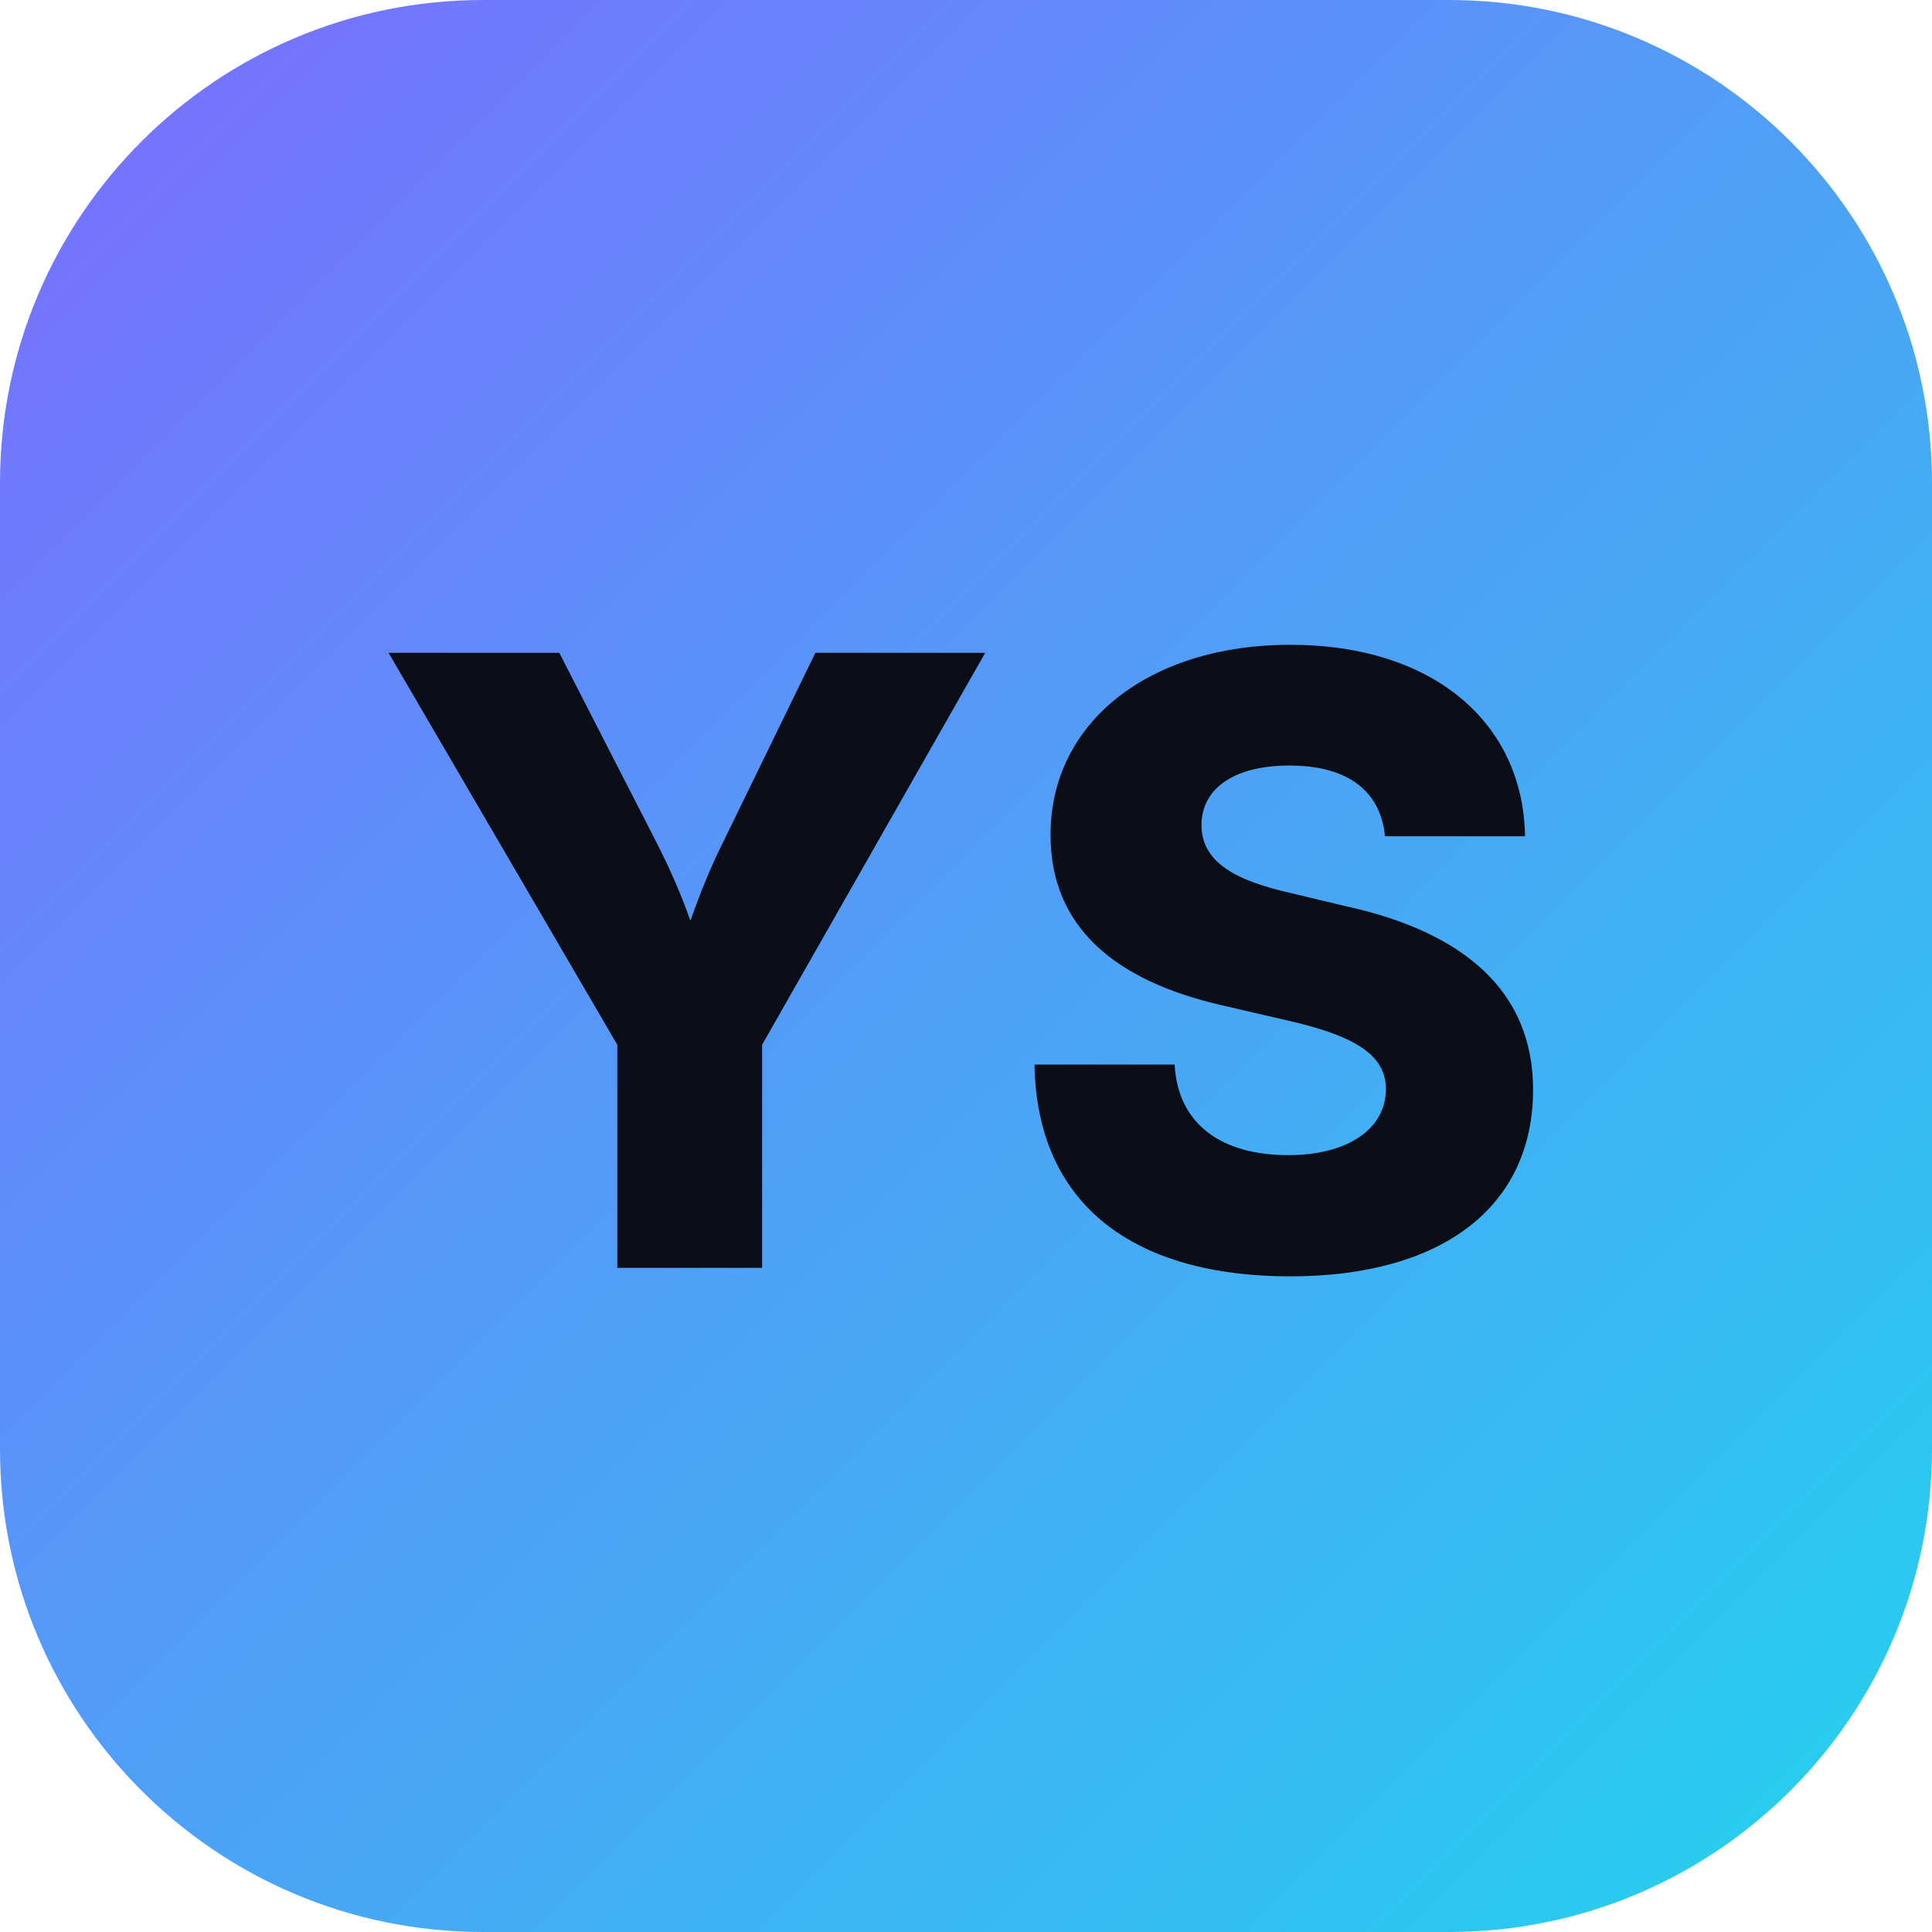
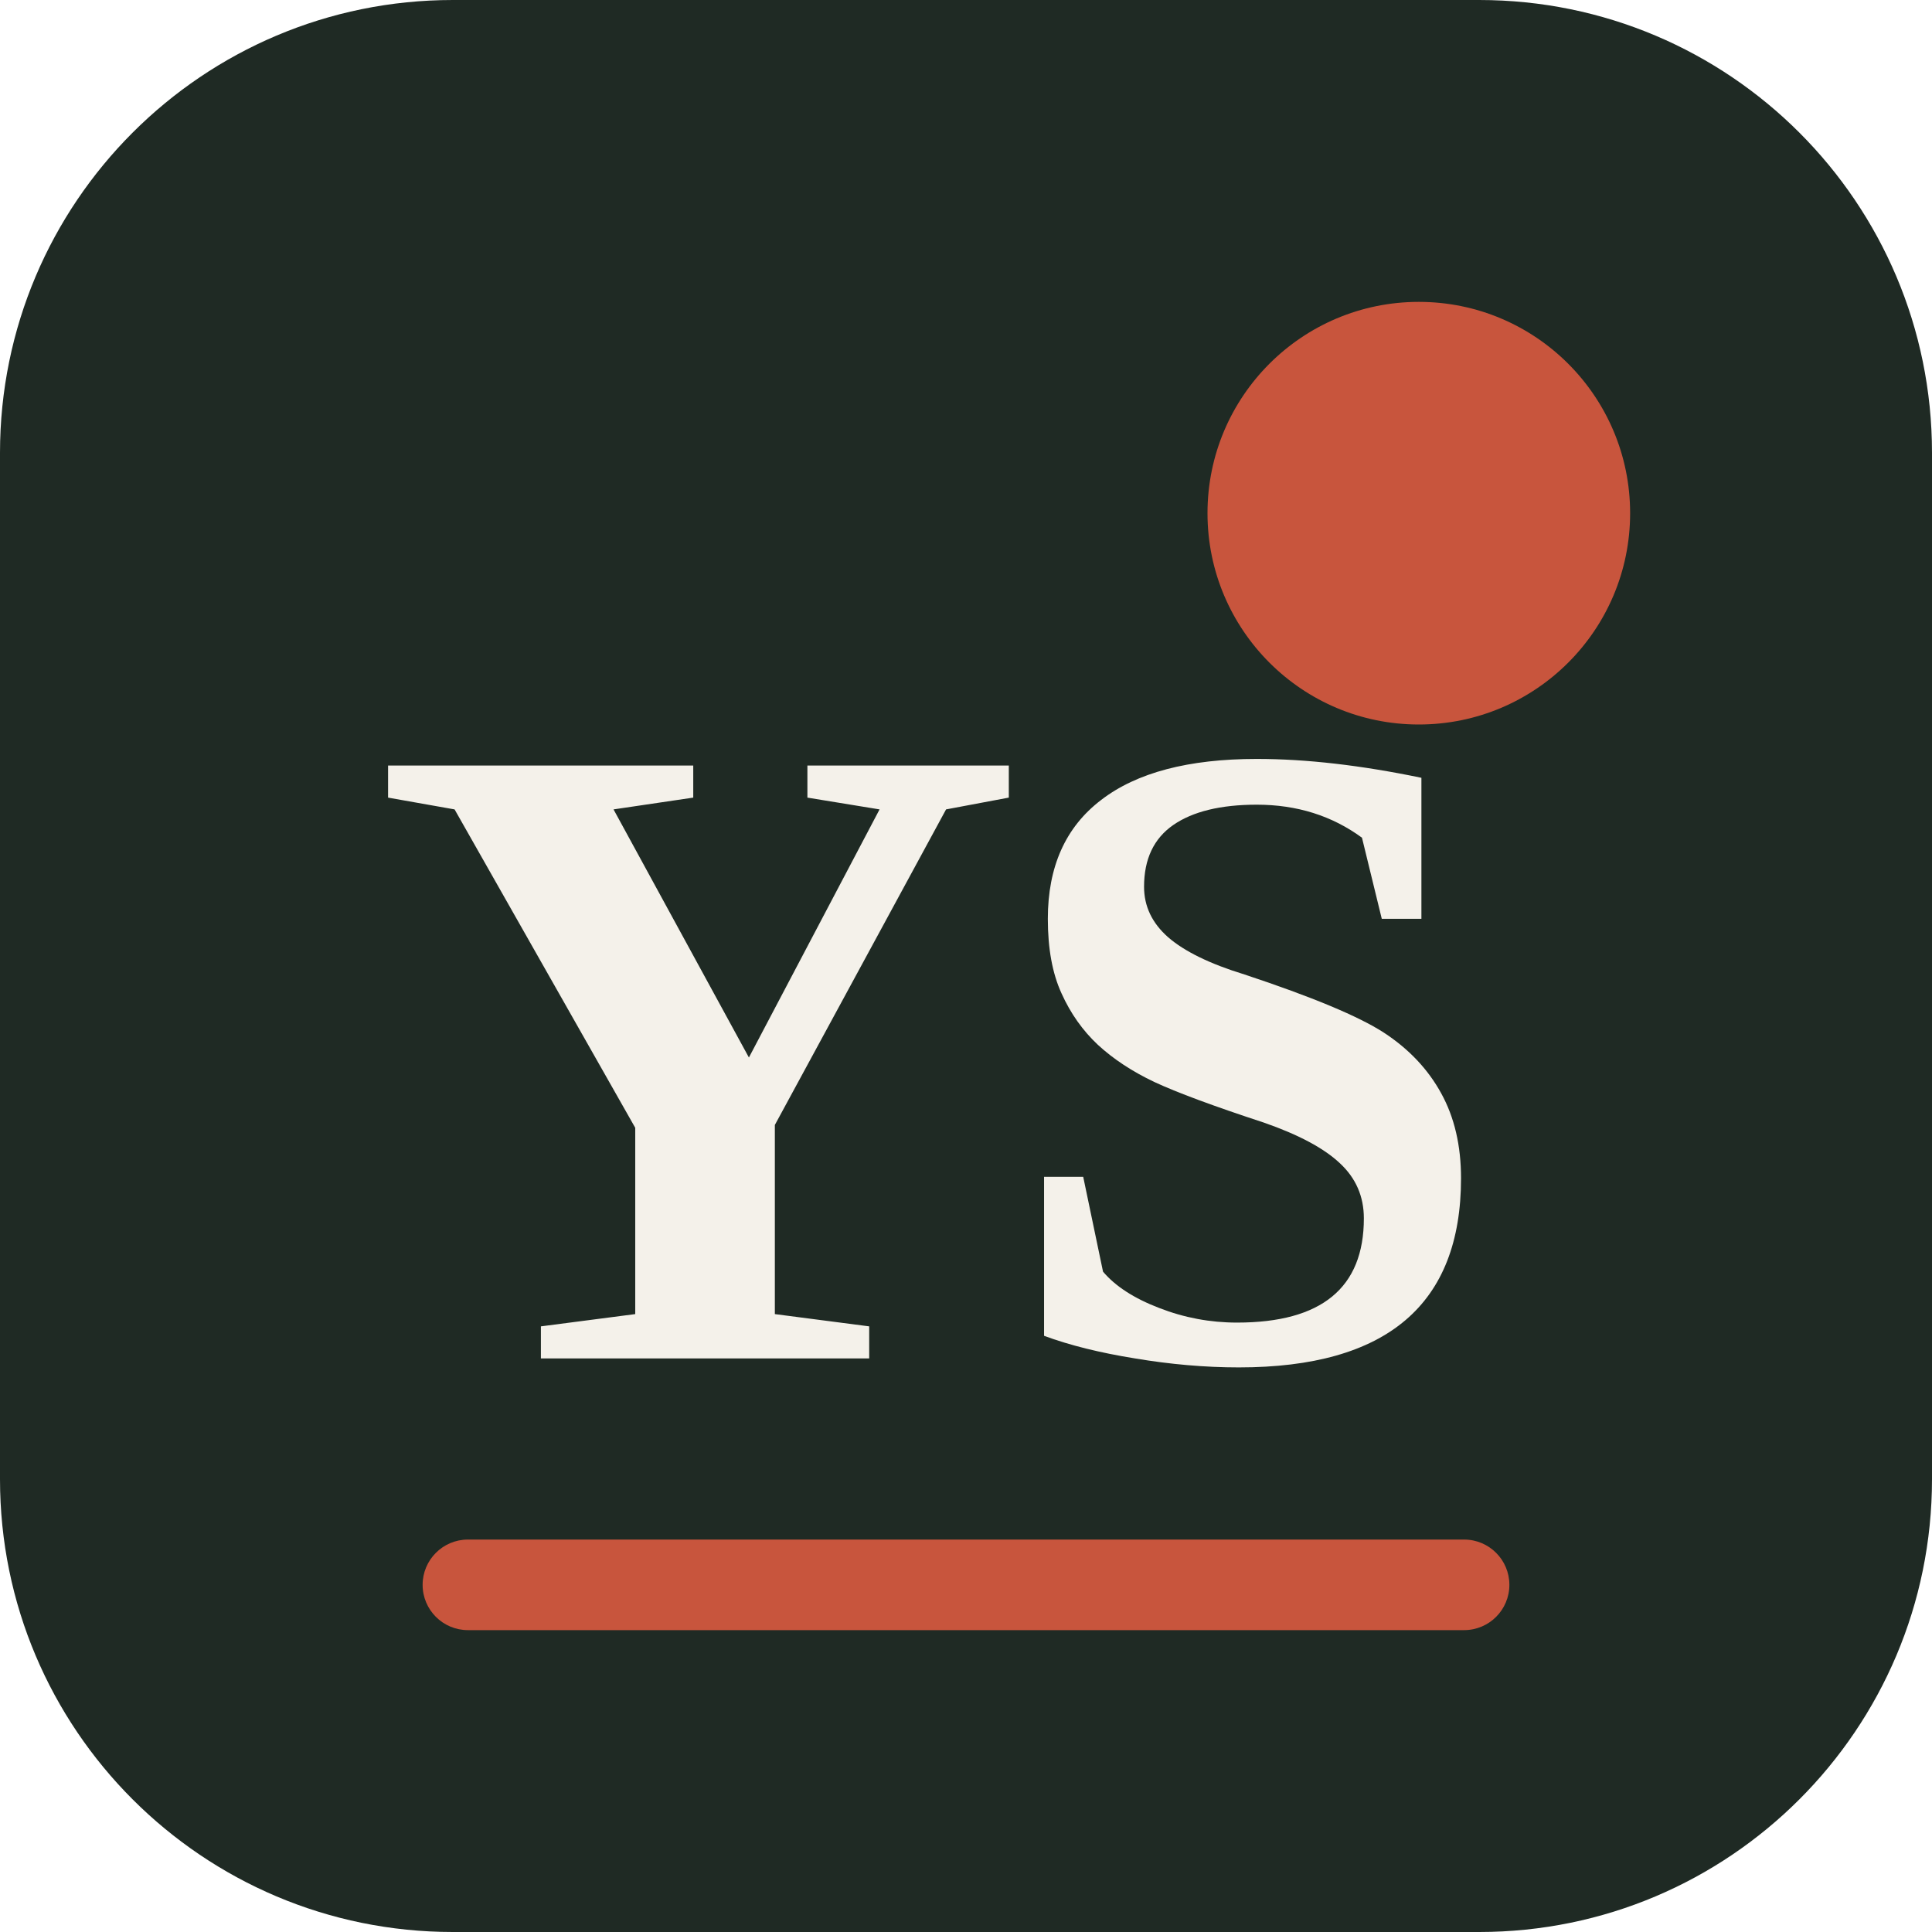
<svg xmlns="http://www.w3.org/2000/svg" viewBox="0 0 64 64">
-   <defs>
-     <linearGradient id="g" x1="0" y1="0" x2="1" y2="1">
-       <stop offset="0" stop-color="#7c6cff" />
-       <stop offset="1" stop-color="#22d3ee" />
-     </linearGradient>
-   </defs>
-   <rect width="64" height="64" rx="16" fill="url(#g)" />
-   <text x="32" y="42" font-family="Sora,Inter,Arial,sans-serif" font-size="28" font-weight="800" fill="#0b0e17" text-anchor="middle">YS</text>
+   <rect width="64" height="64" rx="15" fill="#1f2a24" />
+   <circle cx="47" cy="17" r="7" fill="#c8553d" />
+   <text x="31" y="45" font-family="Georgia,'Times New Roman',serif" font-size="30" font-weight="700" fill="#f4f1ea" text-anchor="middle" letter-spacing="-1">YS</text>
+   <rect x="14" y="51" width="36" height="3" rx="1.5" fill="#c8553d" />
</svg>
